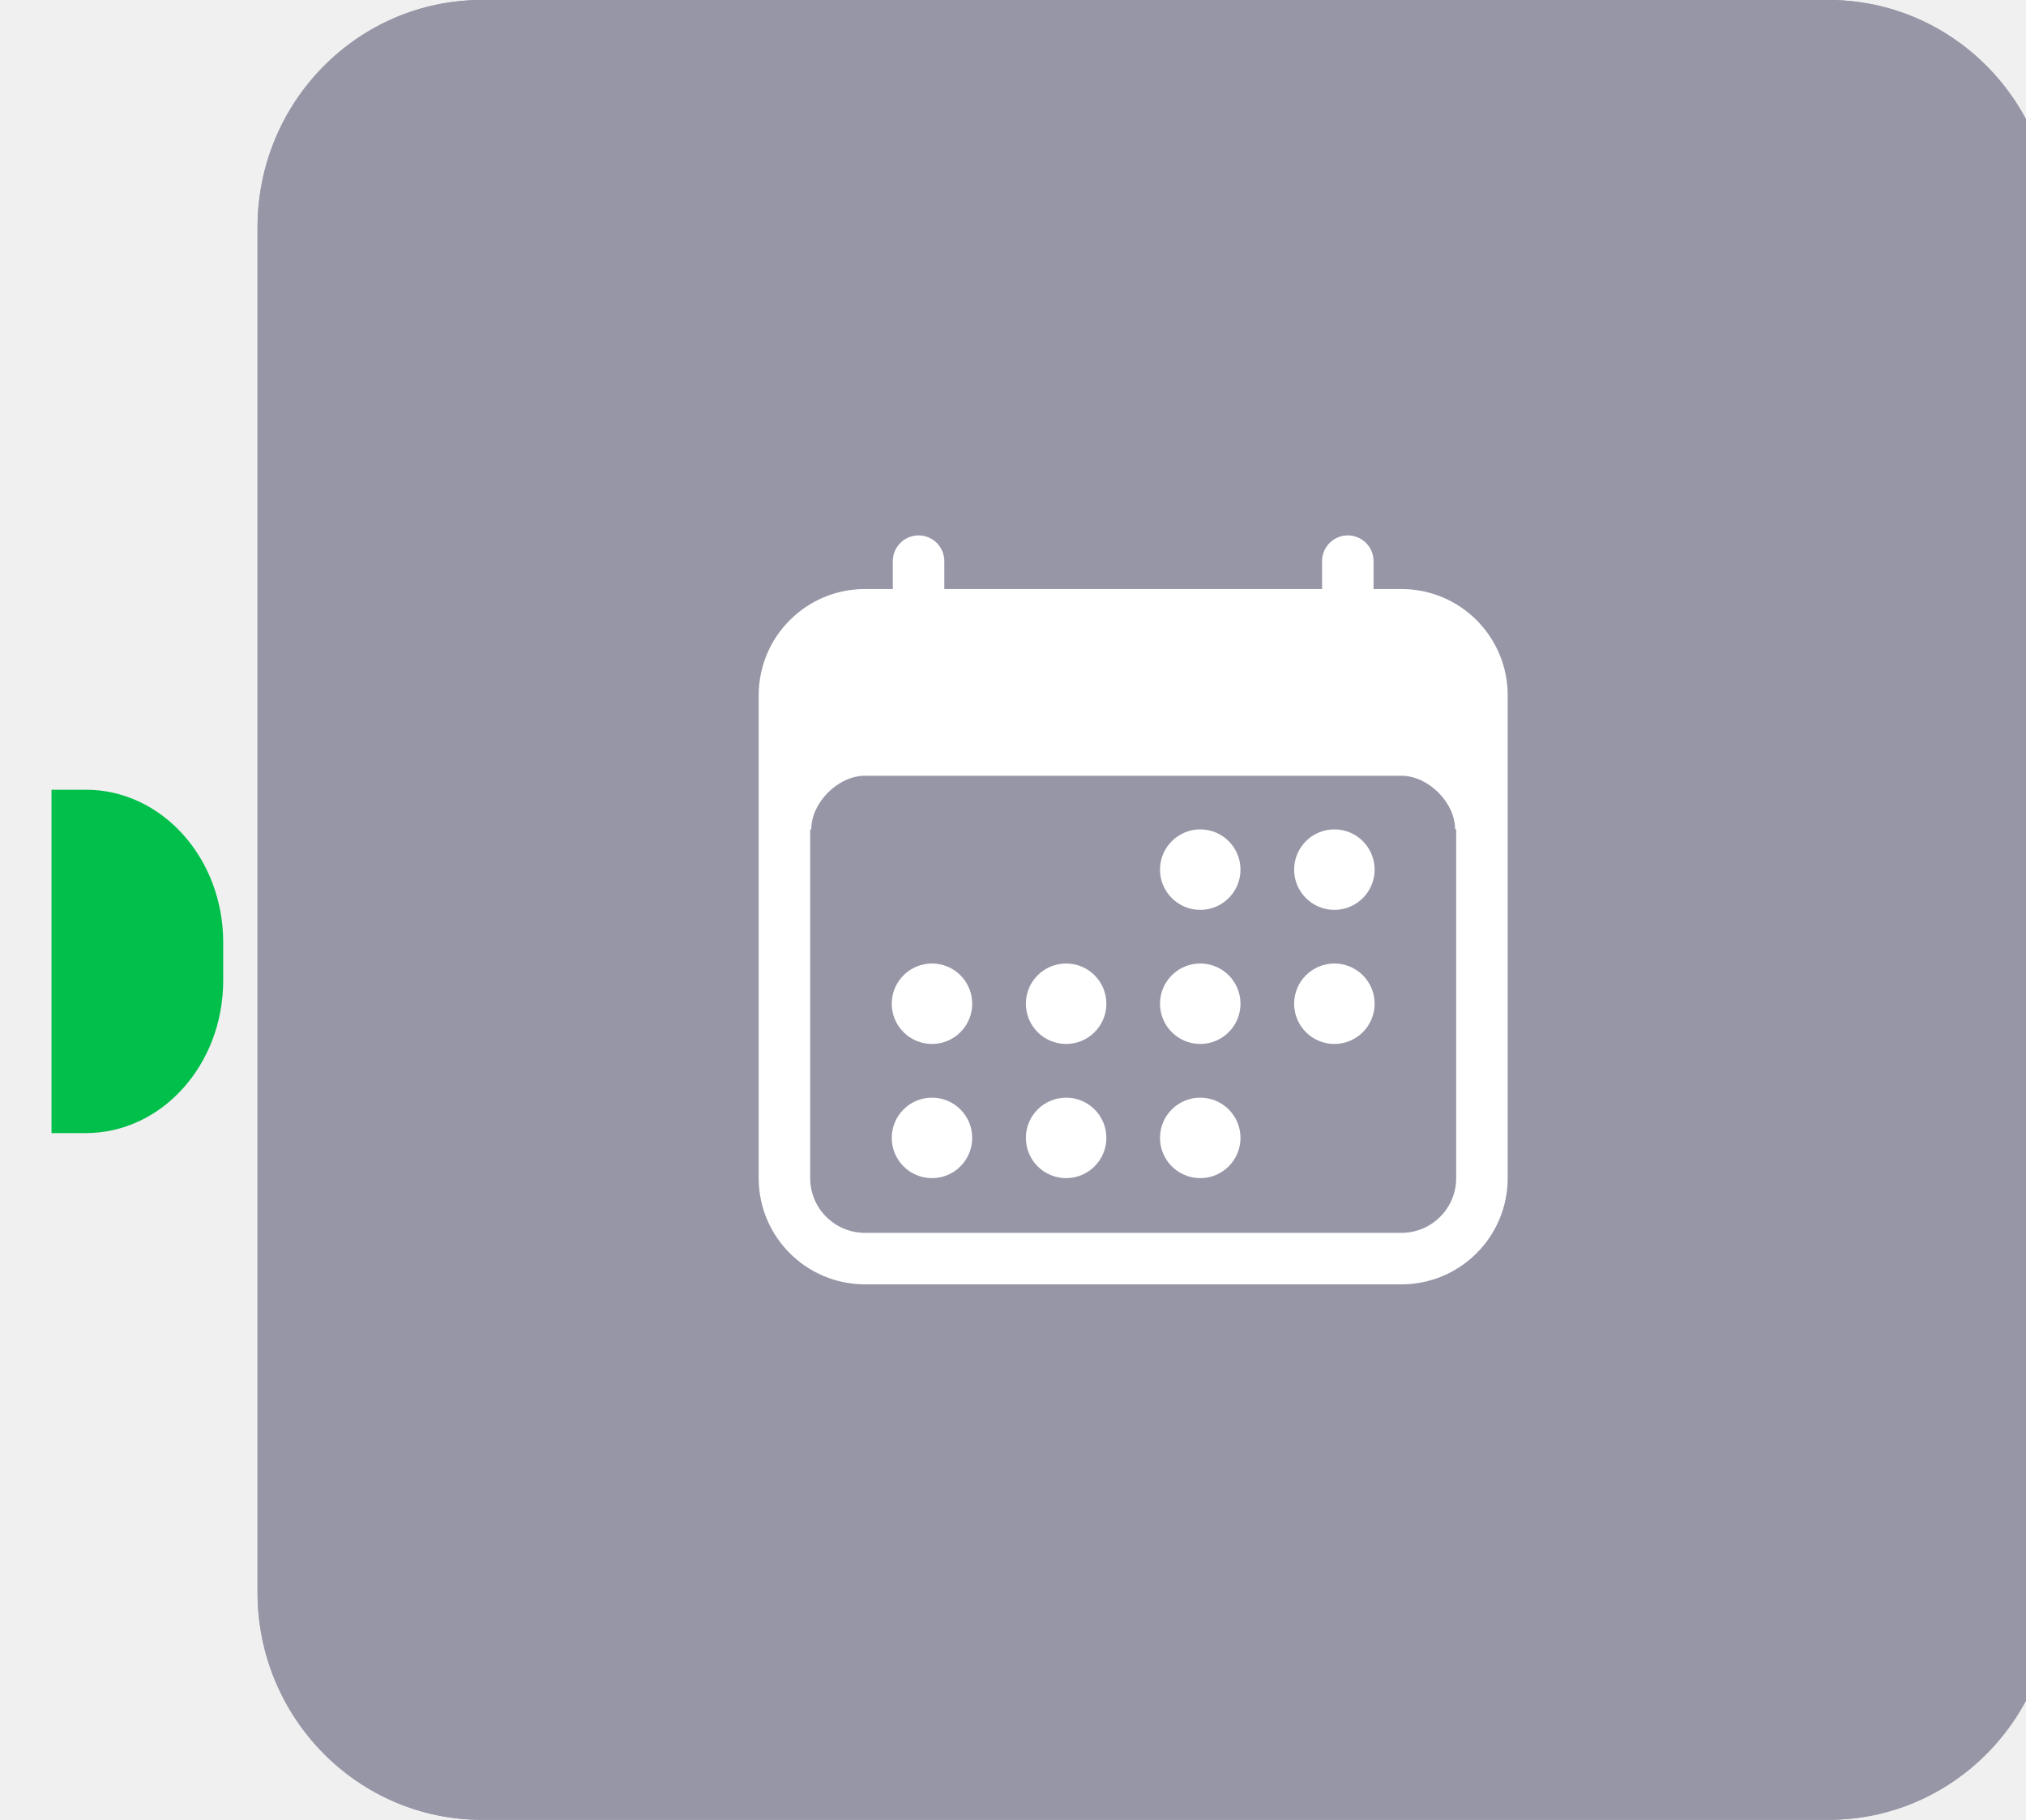
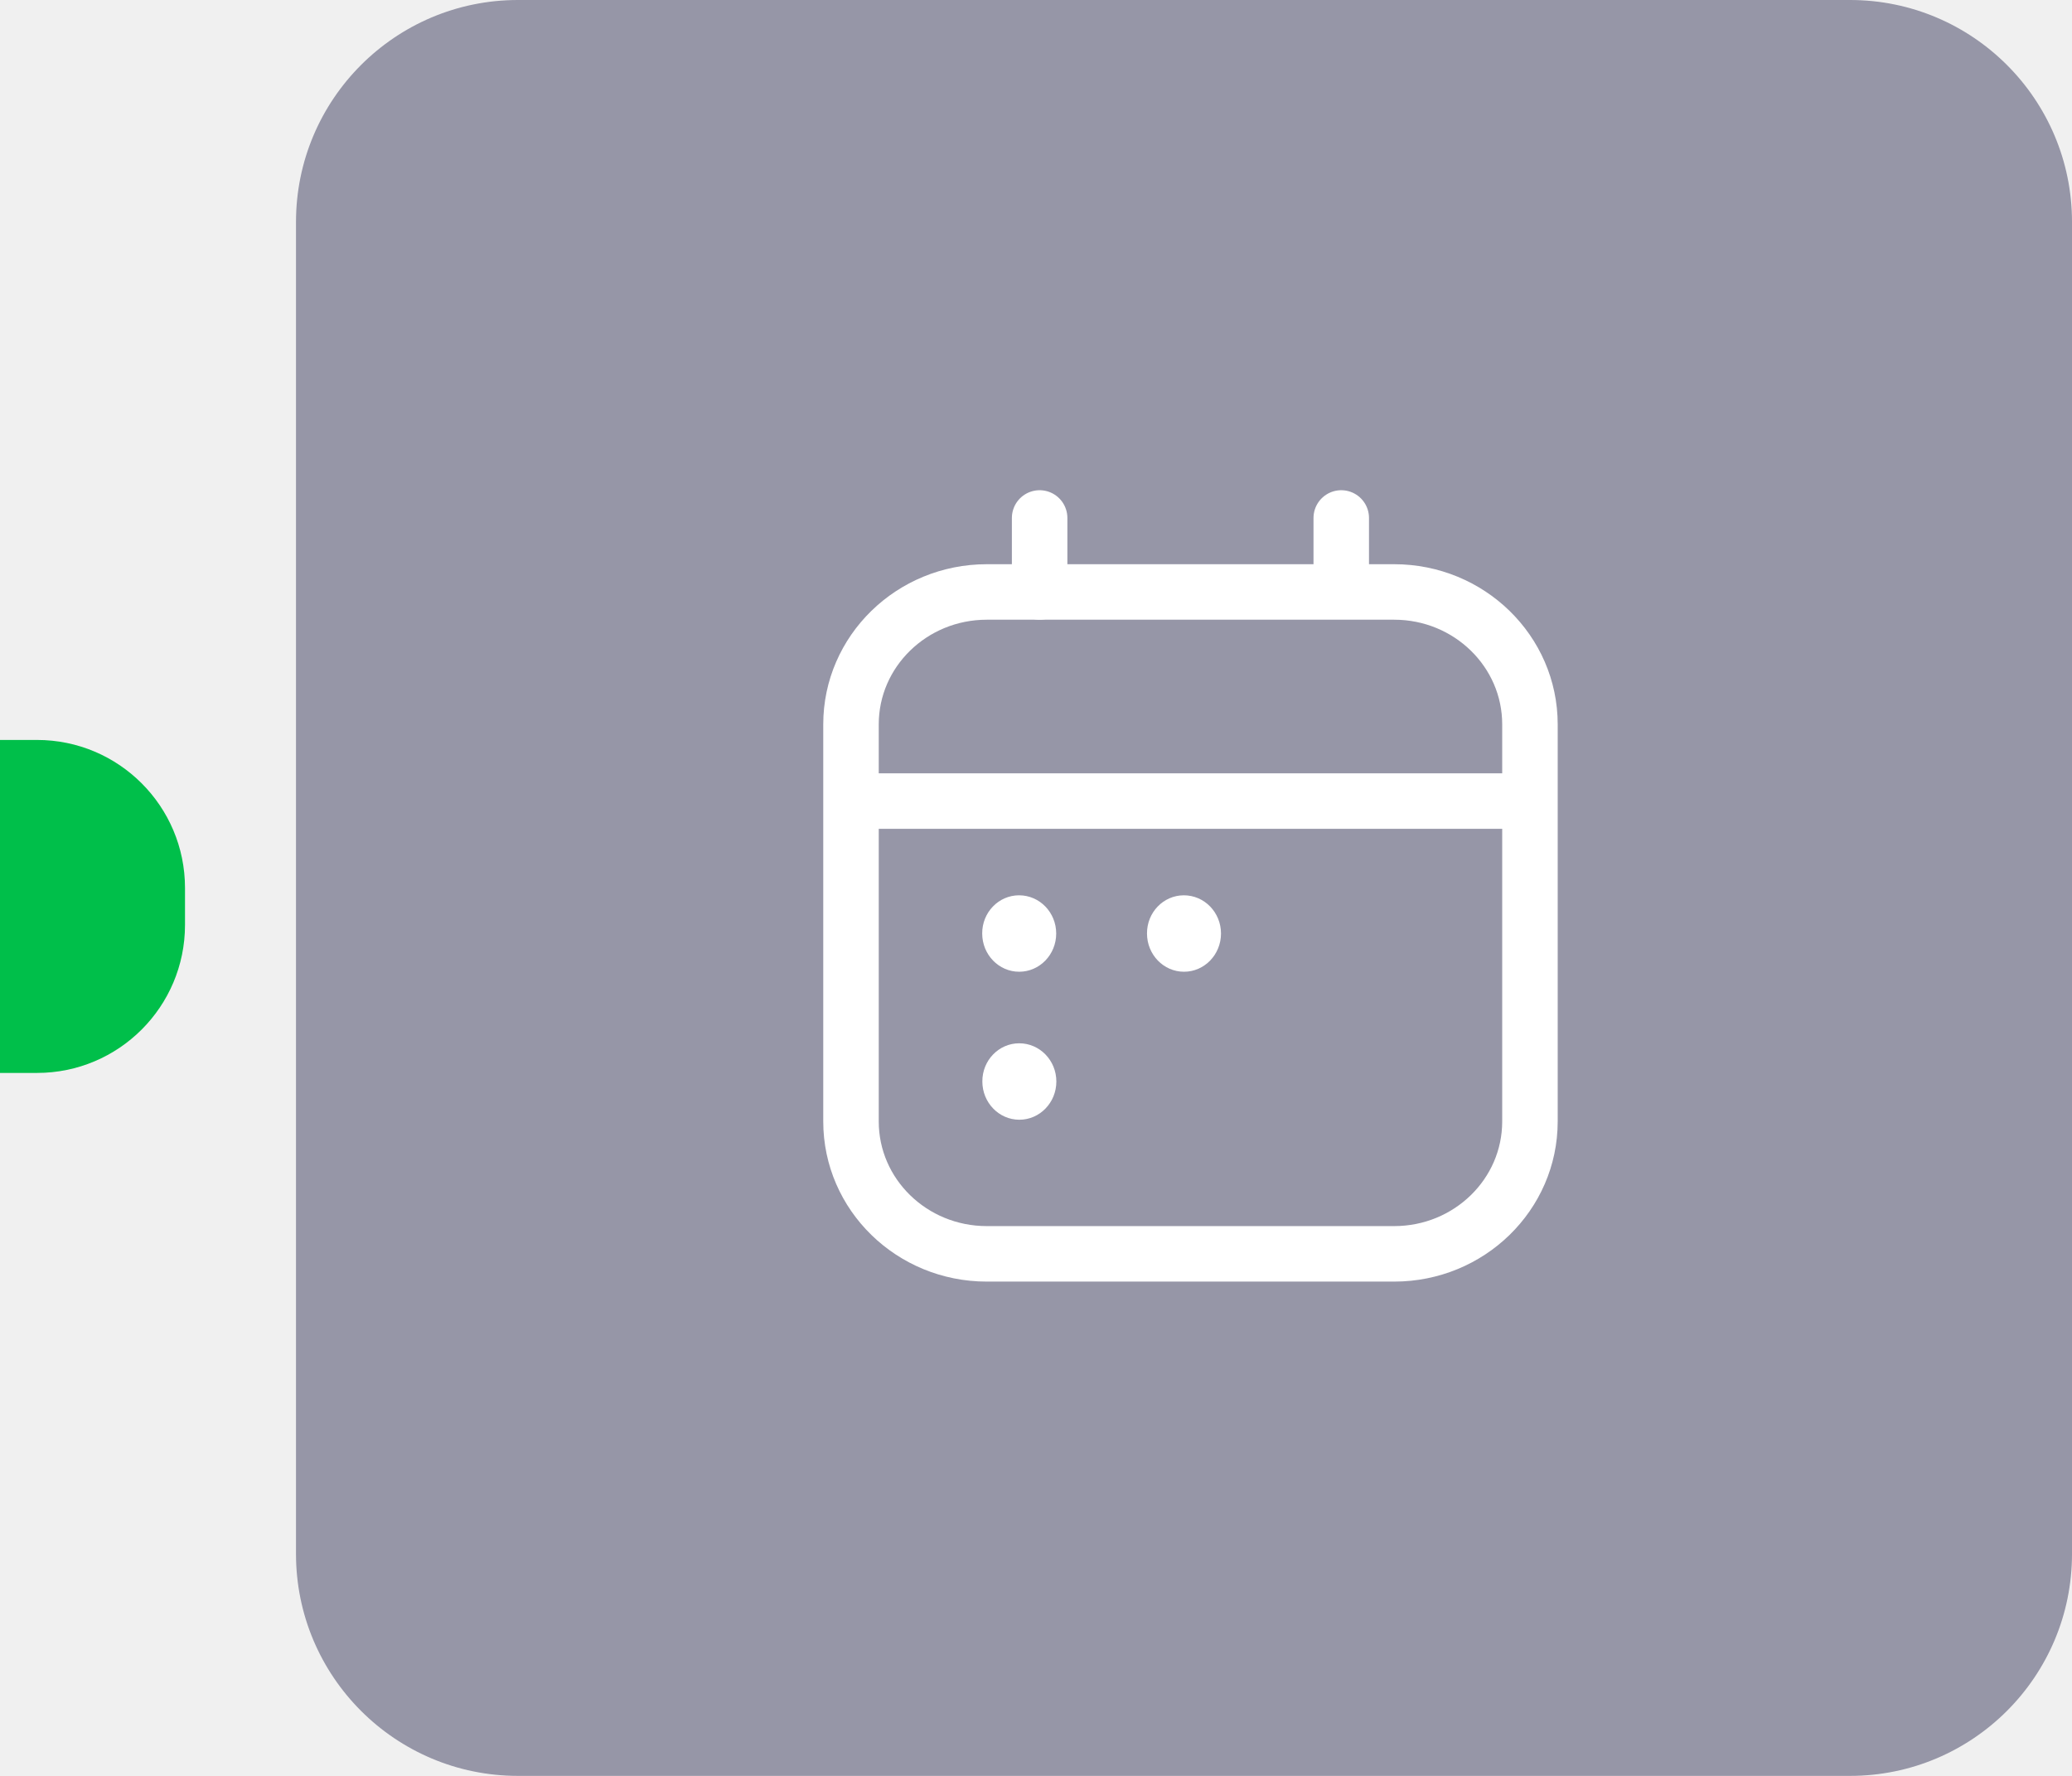
- <svg xmlns="http://www.w3.org/2000/svg" width="59" height="53" viewBox="0 0 56 53" fill="none">
-   <g opacity="0.5">
-     <path d="M6 6.625C6 2.966 8.926 0 12.536 0H51.75C55.36 0 58.286 2.966 58.286 6.625V46.375C58.286 50.034 55.36 53 51.75 53H12.536C8.926 53 6 50.034 6 46.375V6.625Z" fill="#3B3B5E" />
-     <path d="M6 6.625C6 2.966 8.926 0 12.536 0H51.75C55.36 0 58.286 2.966 58.286 6.625V46.375C58.286 50.034 55.36 53 51.75 53H12.536C8.926 53 6 50.034 6 46.375V6.625Z" fill="#3B3B5E" />
-   </g>
-   <path d="M39.312 17.905H23.688C22.393 17.905 21.344 18.955 21.344 20.249V34.312C21.344 35.606 22.393 36.655 23.688 36.655H39.312C40.607 36.655 41.656 35.606 41.656 34.312V20.249C41.656 18.955 40.607 17.905 39.312 17.905Z" stroke="white" stroke-width="1.5" stroke-linejoin="round" />
-   <path d="M38.425 17.905H24.575C22.794 17.905 21.344 19.377 21.344 21.186V24.155H22.125C22.125 23.374 22.906 22.593 23.688 22.593H39.312C40.094 22.593 40.875 23.374 40.875 24.155H41.656V21.186C41.656 19.377 40.206 17.905 38.425 17.905Z" fill="white" />
-   <path d="M33.453 26.499C34.1 26.499 34.625 25.974 34.625 25.327C34.625 24.68 34.1 24.155 33.453 24.155C32.806 24.155 32.281 24.68 32.281 25.327C32.281 25.974 32.806 26.499 33.453 26.499Z" fill="white" />
-   <path d="M37.359 26.499C38.007 26.499 38.531 25.974 38.531 25.327C38.531 24.68 38.007 24.155 37.359 24.155C36.712 24.155 36.187 24.68 36.187 25.327C36.187 25.974 36.712 26.499 37.359 26.499Z" fill="white" />
-   <path d="M33.453 30.404C34.1 30.404 34.625 29.88 34.625 29.232C34.625 28.585 34.1 28.061 33.453 28.061C32.806 28.061 32.281 28.585 32.281 29.232C32.281 29.88 32.806 30.404 33.453 30.404Z" fill="white" />
-   <path d="M37.359 30.404C38.007 30.404 38.531 29.88 38.531 29.232C38.531 28.585 38.007 28.061 37.359 28.061C36.712 28.061 36.187 28.585 36.187 29.232C36.187 29.88 36.712 30.404 37.359 30.404Z" fill="white" />
-   <path d="M25.641 30.404C26.288 30.404 26.812 29.88 26.812 29.232C26.812 28.585 26.288 28.061 25.641 28.061C24.993 28.061 24.469 28.585 24.469 29.232C24.469 29.88 24.993 30.404 25.641 30.404Z" fill="white" />
-   <path d="M29.547 30.404C30.194 30.404 30.719 29.88 30.719 29.232C30.719 28.585 30.194 28.061 29.547 28.061C28.899 28.061 28.375 28.585 28.375 29.232C28.375 29.88 28.899 30.404 29.547 30.404Z" fill="white" />
-   <path d="M25.641 34.312C26.288 34.312 26.812 33.787 26.812 33.14C26.812 32.492 26.288 31.968 25.641 31.968C24.993 31.968 24.469 32.492 24.469 33.14C24.469 33.787 24.993 34.312 25.641 34.312Z" fill="white" />
-   <path d="M29.547 34.312C30.194 34.312 30.719 33.787 30.719 33.14C30.719 32.492 30.194 31.968 29.547 31.968C28.899 31.968 28.375 32.492 28.375 33.14C28.375 33.787 28.899 34.312 29.547 34.312Z" fill="white" />
-   <path d="M33.453 34.312C34.1 34.312 34.625 33.787 34.625 33.14C34.625 32.492 34.1 31.968 33.453 31.968C32.806 31.968 32.281 32.492 32.281 33.14C32.281 33.787 32.806 34.312 33.453 34.312Z" fill="white" />
-   <path d="M25.25 16.343V17.905" stroke="white" stroke-width="1.5" stroke-linecap="round" stroke-linejoin="round" />
-   <path d="M37.75 16.343V17.905" stroke="white" stroke-width="1.5" stroke-linecap="round" stroke-linejoin="round" />
-   <path d="M0 23H1C3.209 23 5 24.99 5 27.444V28.556C5 31.01 3.209 33 1 33H0V23Z" fill="#00BF4A" />
+ <svg xmlns="http://www.w3.org/2000/svg" width="56" height="48" viewBox="0 0 56 48" fill="none">
+   <path opacity="0.5" d="M8 6C8 2.686 10.686 0 14 0H50C53.314 0 56 2.686 56 6V42C56 45.314 53.314 48 50 48H14C10.686 48 8 45.314 8 42V6Z" fill="#3B3B5E" />
+   <path d="M0 20H1C3.209 20 5 21.791 5 24V25C5 27.209 3.209 29 1 29H0V20Z" fill="#00BF4A" />
+   <path d="M36.25 14V15.763" stroke="white" stroke-width="1.5" stroke-linecap="round" stroke-linejoin="round" />
+   <path d="M28.098 14V16" stroke="white" stroke-width="1.5" stroke-linecap="round" stroke-linejoin="round" />
+   <path d="M37.68 16H26.67C24.643 16 23 17.602 23 19.578V30.312C23 32.288 24.643 33.89 26.67 33.89H37.68C39.707 33.89 41.35 32.288 41.35 30.312V19.578C41.35 17.602 39.707 16 37.68 16Z" stroke="white" stroke-width="1.5" />
+   <path fill-rule="evenodd" clip-rule="evenodd" d="M27.542 24.199C26.99 24.199 26.542 24.662 26.546 25.232C26.546 25.802 26.994 26.265 27.546 26.265C28.098 26.265 28.546 25.802 28.546 25.232C28.546 24.662 28.098 24.199 27.542 24.199Z" fill="white" />
+   <path fill-rule="evenodd" clip-rule="evenodd" d="M27.546 28.199C26.994 28.199 26.546 28.662 26.55 29.232C26.55 29.802 26.998 30.265 27.55 30.265C28.102 30.265 28.55 29.802 28.55 29.232C28.55 28.662 28.102 28.199 27.546 28.199Z" fill="white" />
+   <path fill-rule="evenodd" clip-rule="evenodd" d="M31.996 24.199C31.444 24.199 30.996 24.662 31 25.232C31 25.802 31.448 26.265 32 26.265C32.552 26.265 33 25.802 33 25.232C33 24.662 32.552 24.199 31.996 24.199Z" fill="white" />
+   <path d="M23 21.652H41.349" stroke="white" stroke-width="1.5" />
</svg>
